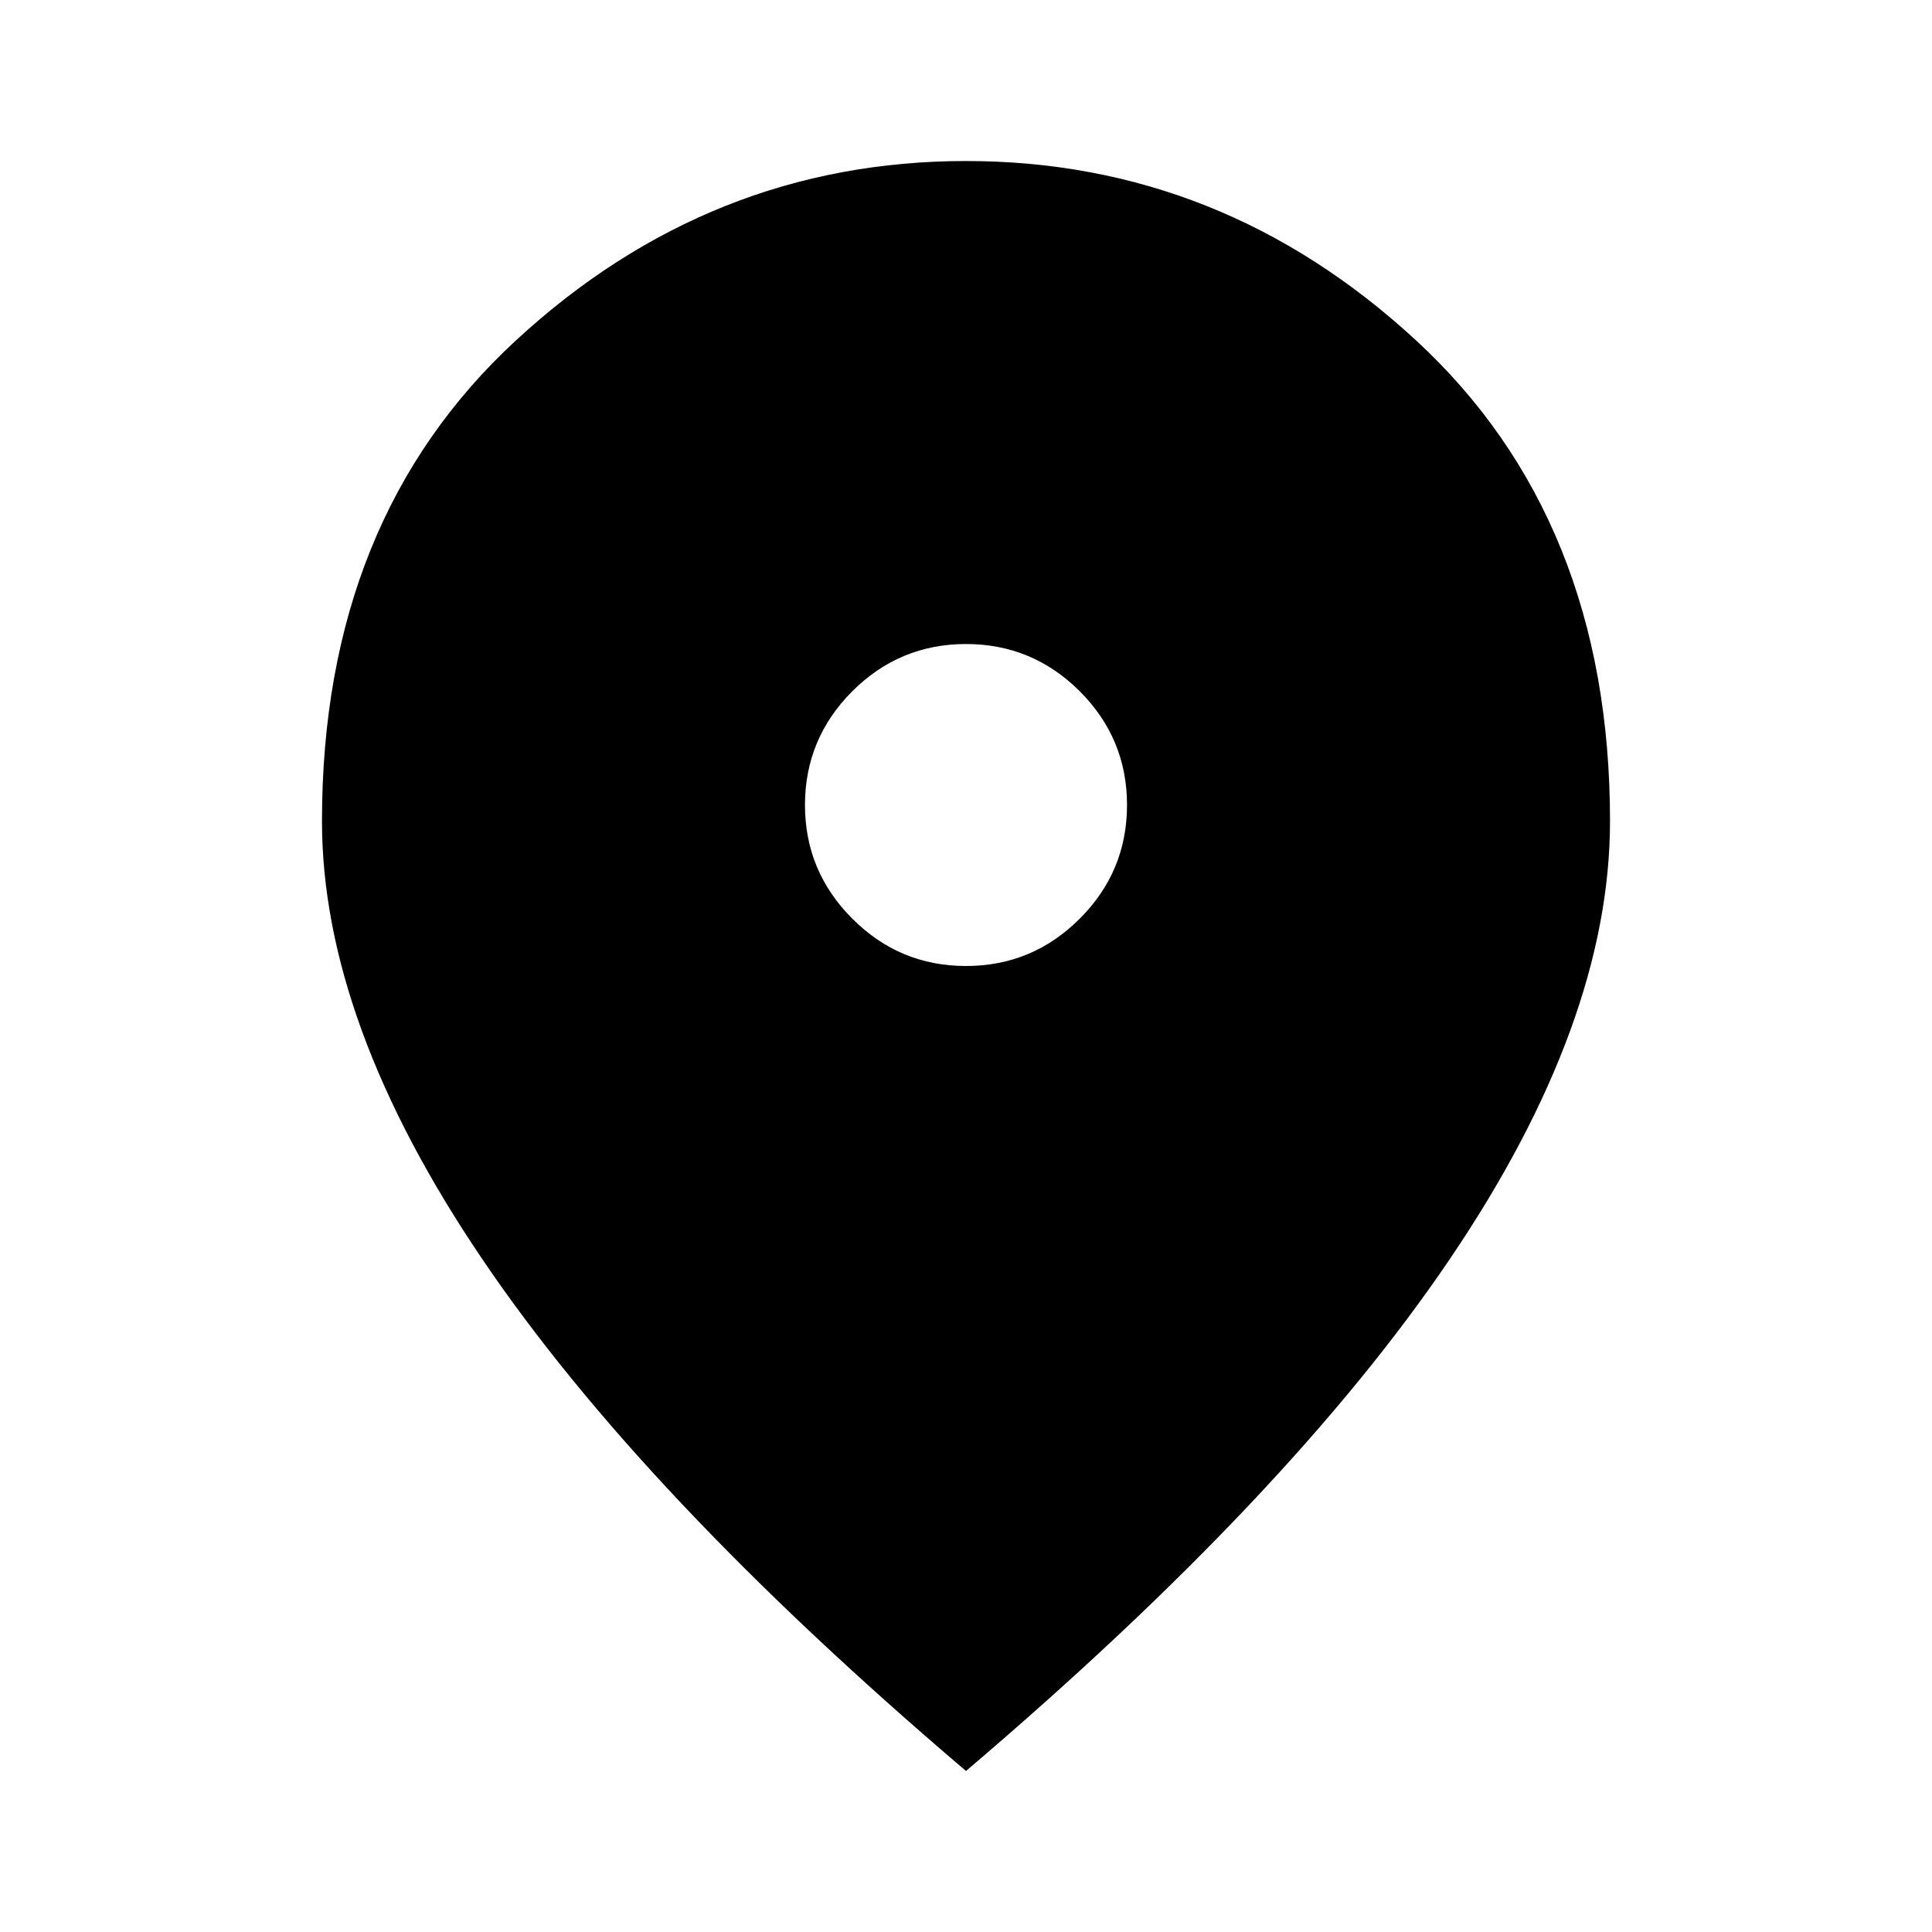
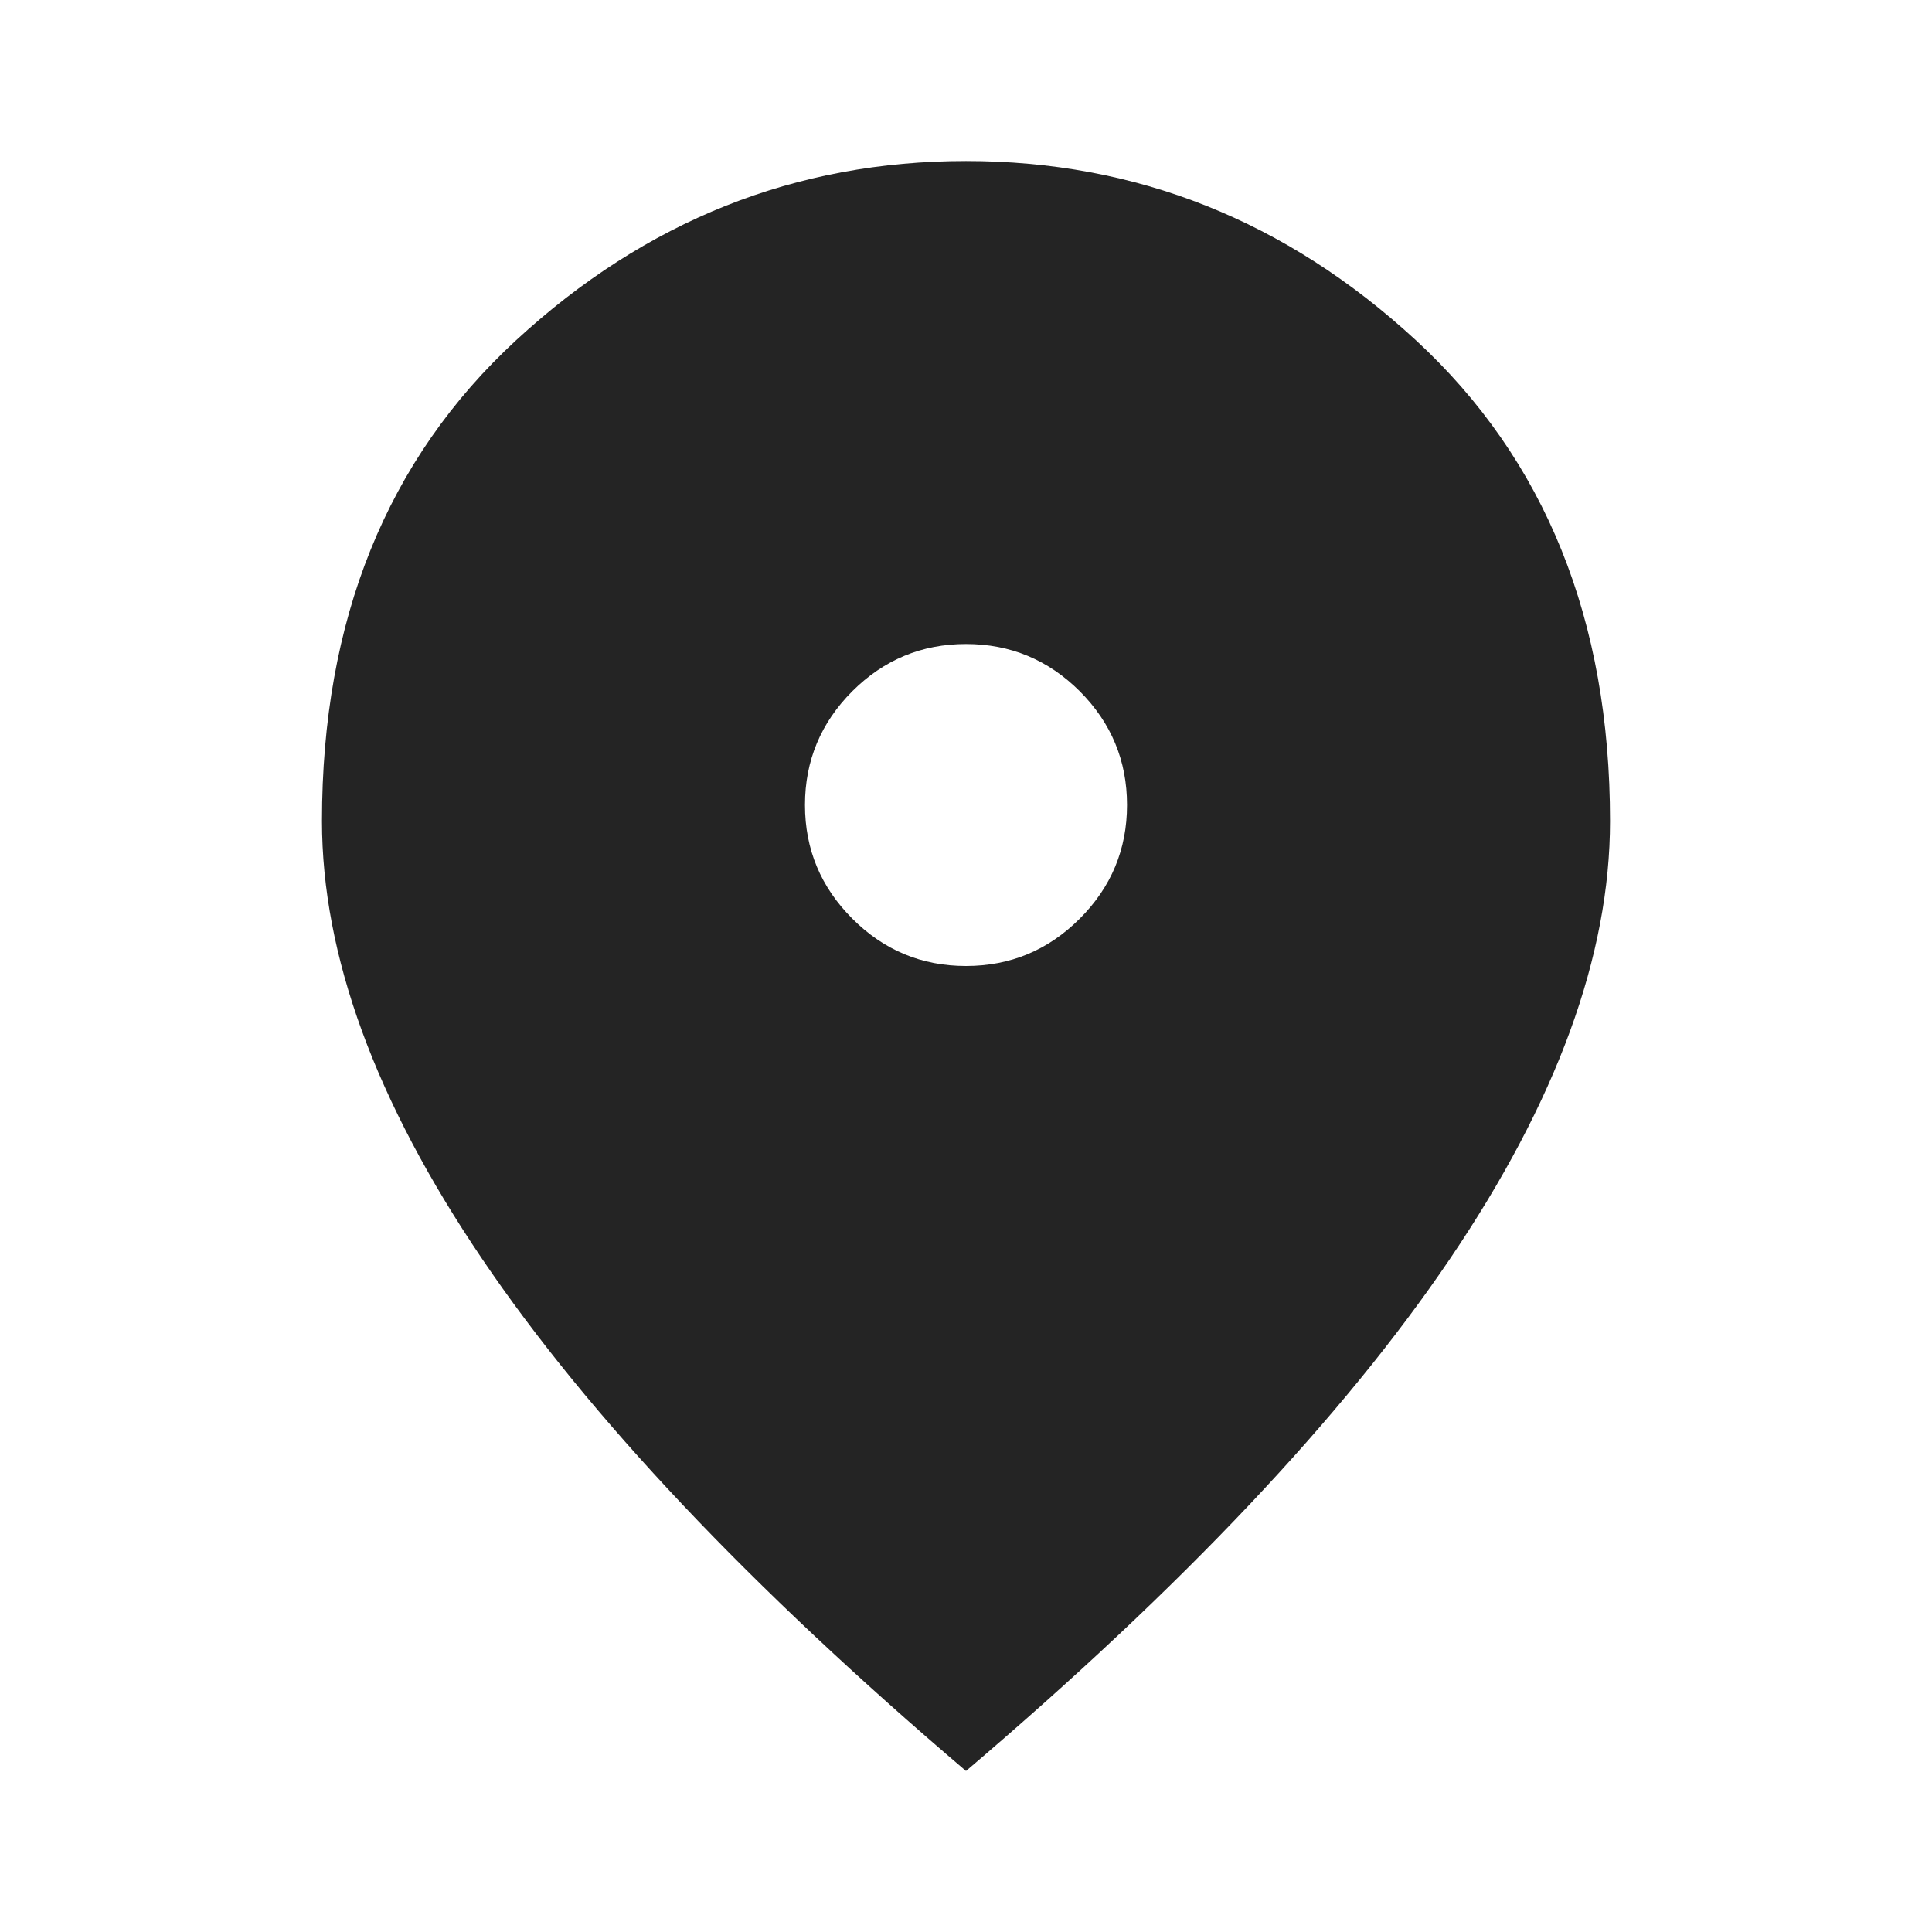
- <svg xmlns="http://www.w3.org/2000/svg" width="32" height="32" viewBox="0 0 32 32" fill="none">
-   <path d="M16 16C16.733 16 17.361 15.739 17.884 15.216C18.406 14.694 18.667 14.067 18.667 13.333C18.667 12.6 18.406 11.972 17.884 11.449C17.361 10.928 16.733 10.667 16 10.667C15.267 10.667 14.639 10.928 14.117 11.449C13.595 11.972 13.333 12.6 13.333 13.333C13.333 14.067 13.595 14.694 14.117 15.216C14.639 15.739 15.267 16 16 16ZM16 29.333C12.422 26.289 9.75 23.461 7.984 20.849C6.217 18.239 5.333 15.822 5.333 13.6C5.333 10.267 6.406 7.611 8.551 5.633C10.695 3.656 13.178 2.667 16 2.667C18.822 2.667 21.305 3.656 23.449 5.633C25.594 7.611 26.667 10.267 26.667 13.6C26.667 15.822 25.784 18.239 24.017 20.849C22.25 23.461 19.578 26.289 16 29.333Z" fill="black" />
+ <svg xmlns="http://www.w3.org/2000/svg" width="16" height="16" viewBox="0 0 32 32" fill="#242424">
+   <path d="M16 16C16.733 16 17.361 15.739 17.884 15.216C18.406 14.694 18.667 14.067 18.667 13.333C18.667 12.6 18.406 11.972 17.884 11.449C17.361 10.928 16.733 10.667 16 10.667C15.267 10.667 14.639 10.928 14.117 11.449C13.595 11.972 13.333 12.6 13.333 13.333C13.333 14.067 13.595 14.694 14.117 15.216C14.639 15.739 15.267 16 16 16ZM16 29.333C12.422 26.289 9.75 23.461 7.984 20.849C6.217 18.239 5.333 15.822 5.333 13.6C5.333 10.267 6.406 7.611 8.551 5.633C10.695 3.656 13.178 2.667 16 2.667C18.822 2.667 21.305 3.656 23.449 5.633C25.594 7.611 26.667 10.267 26.667 13.6C26.667 15.822 25.784 18.239 24.017 20.849C22.25 23.461 19.578 26.289 16 29.333Z" />
</svg>
